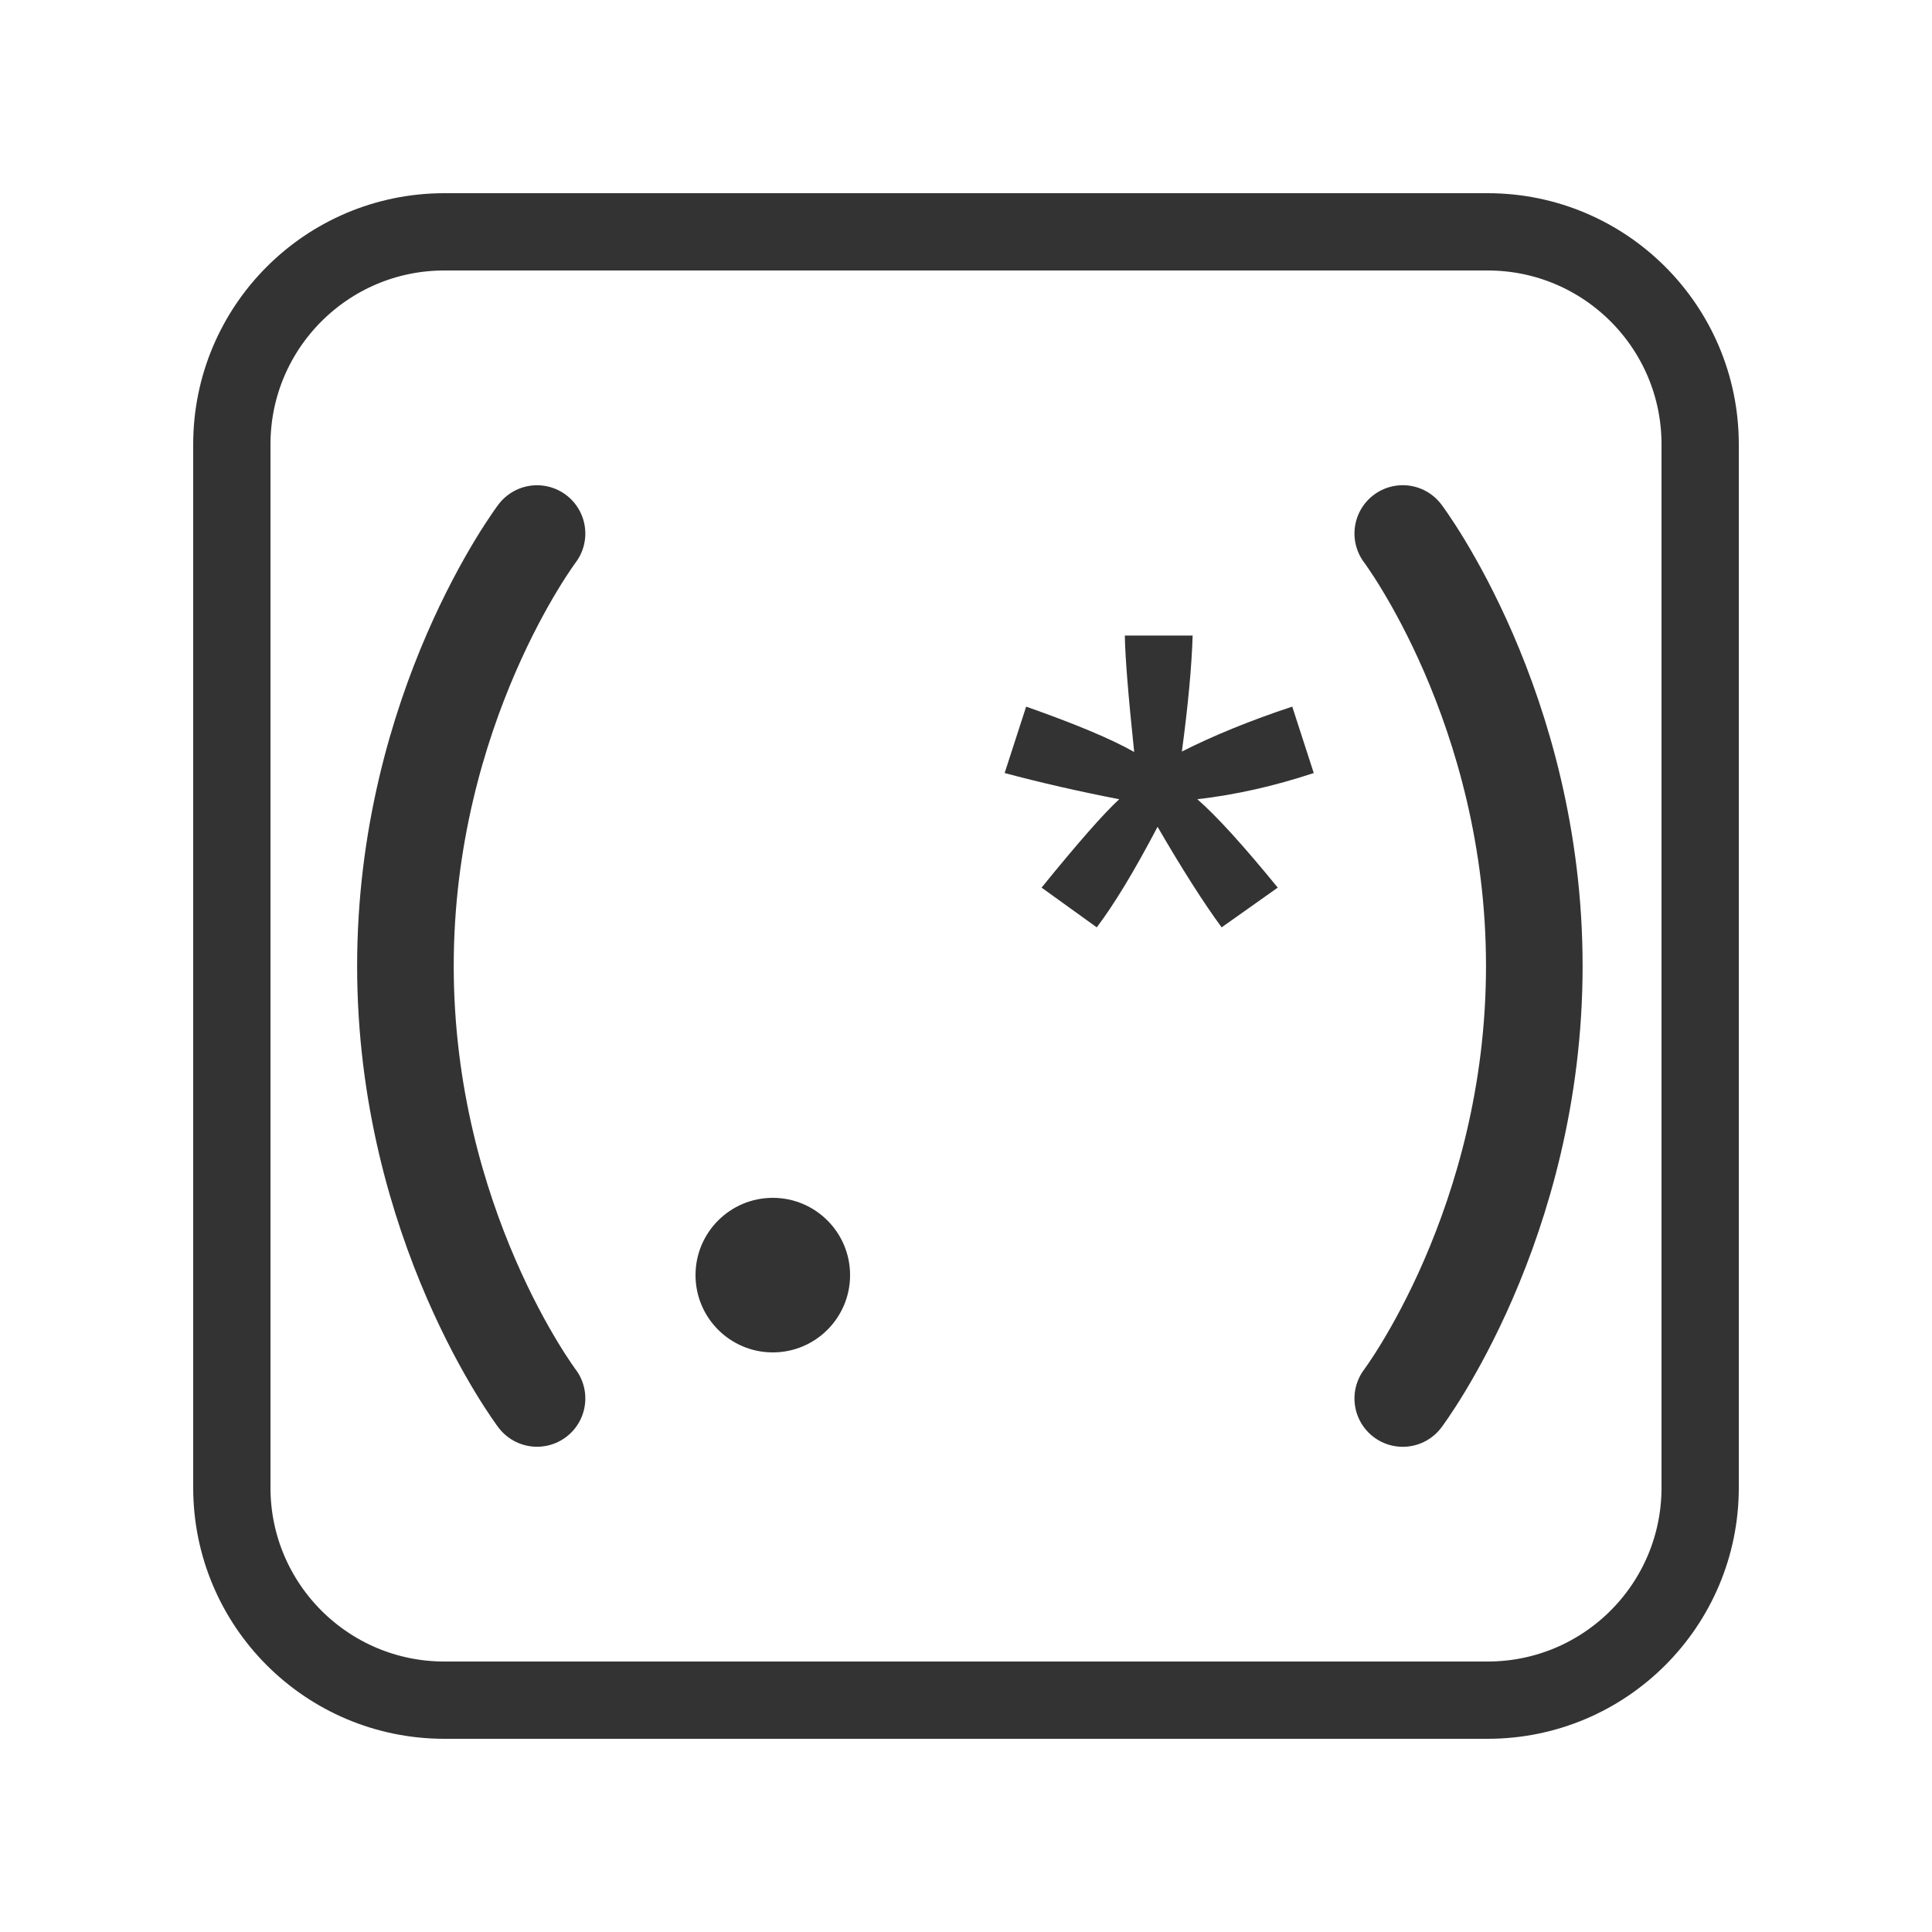
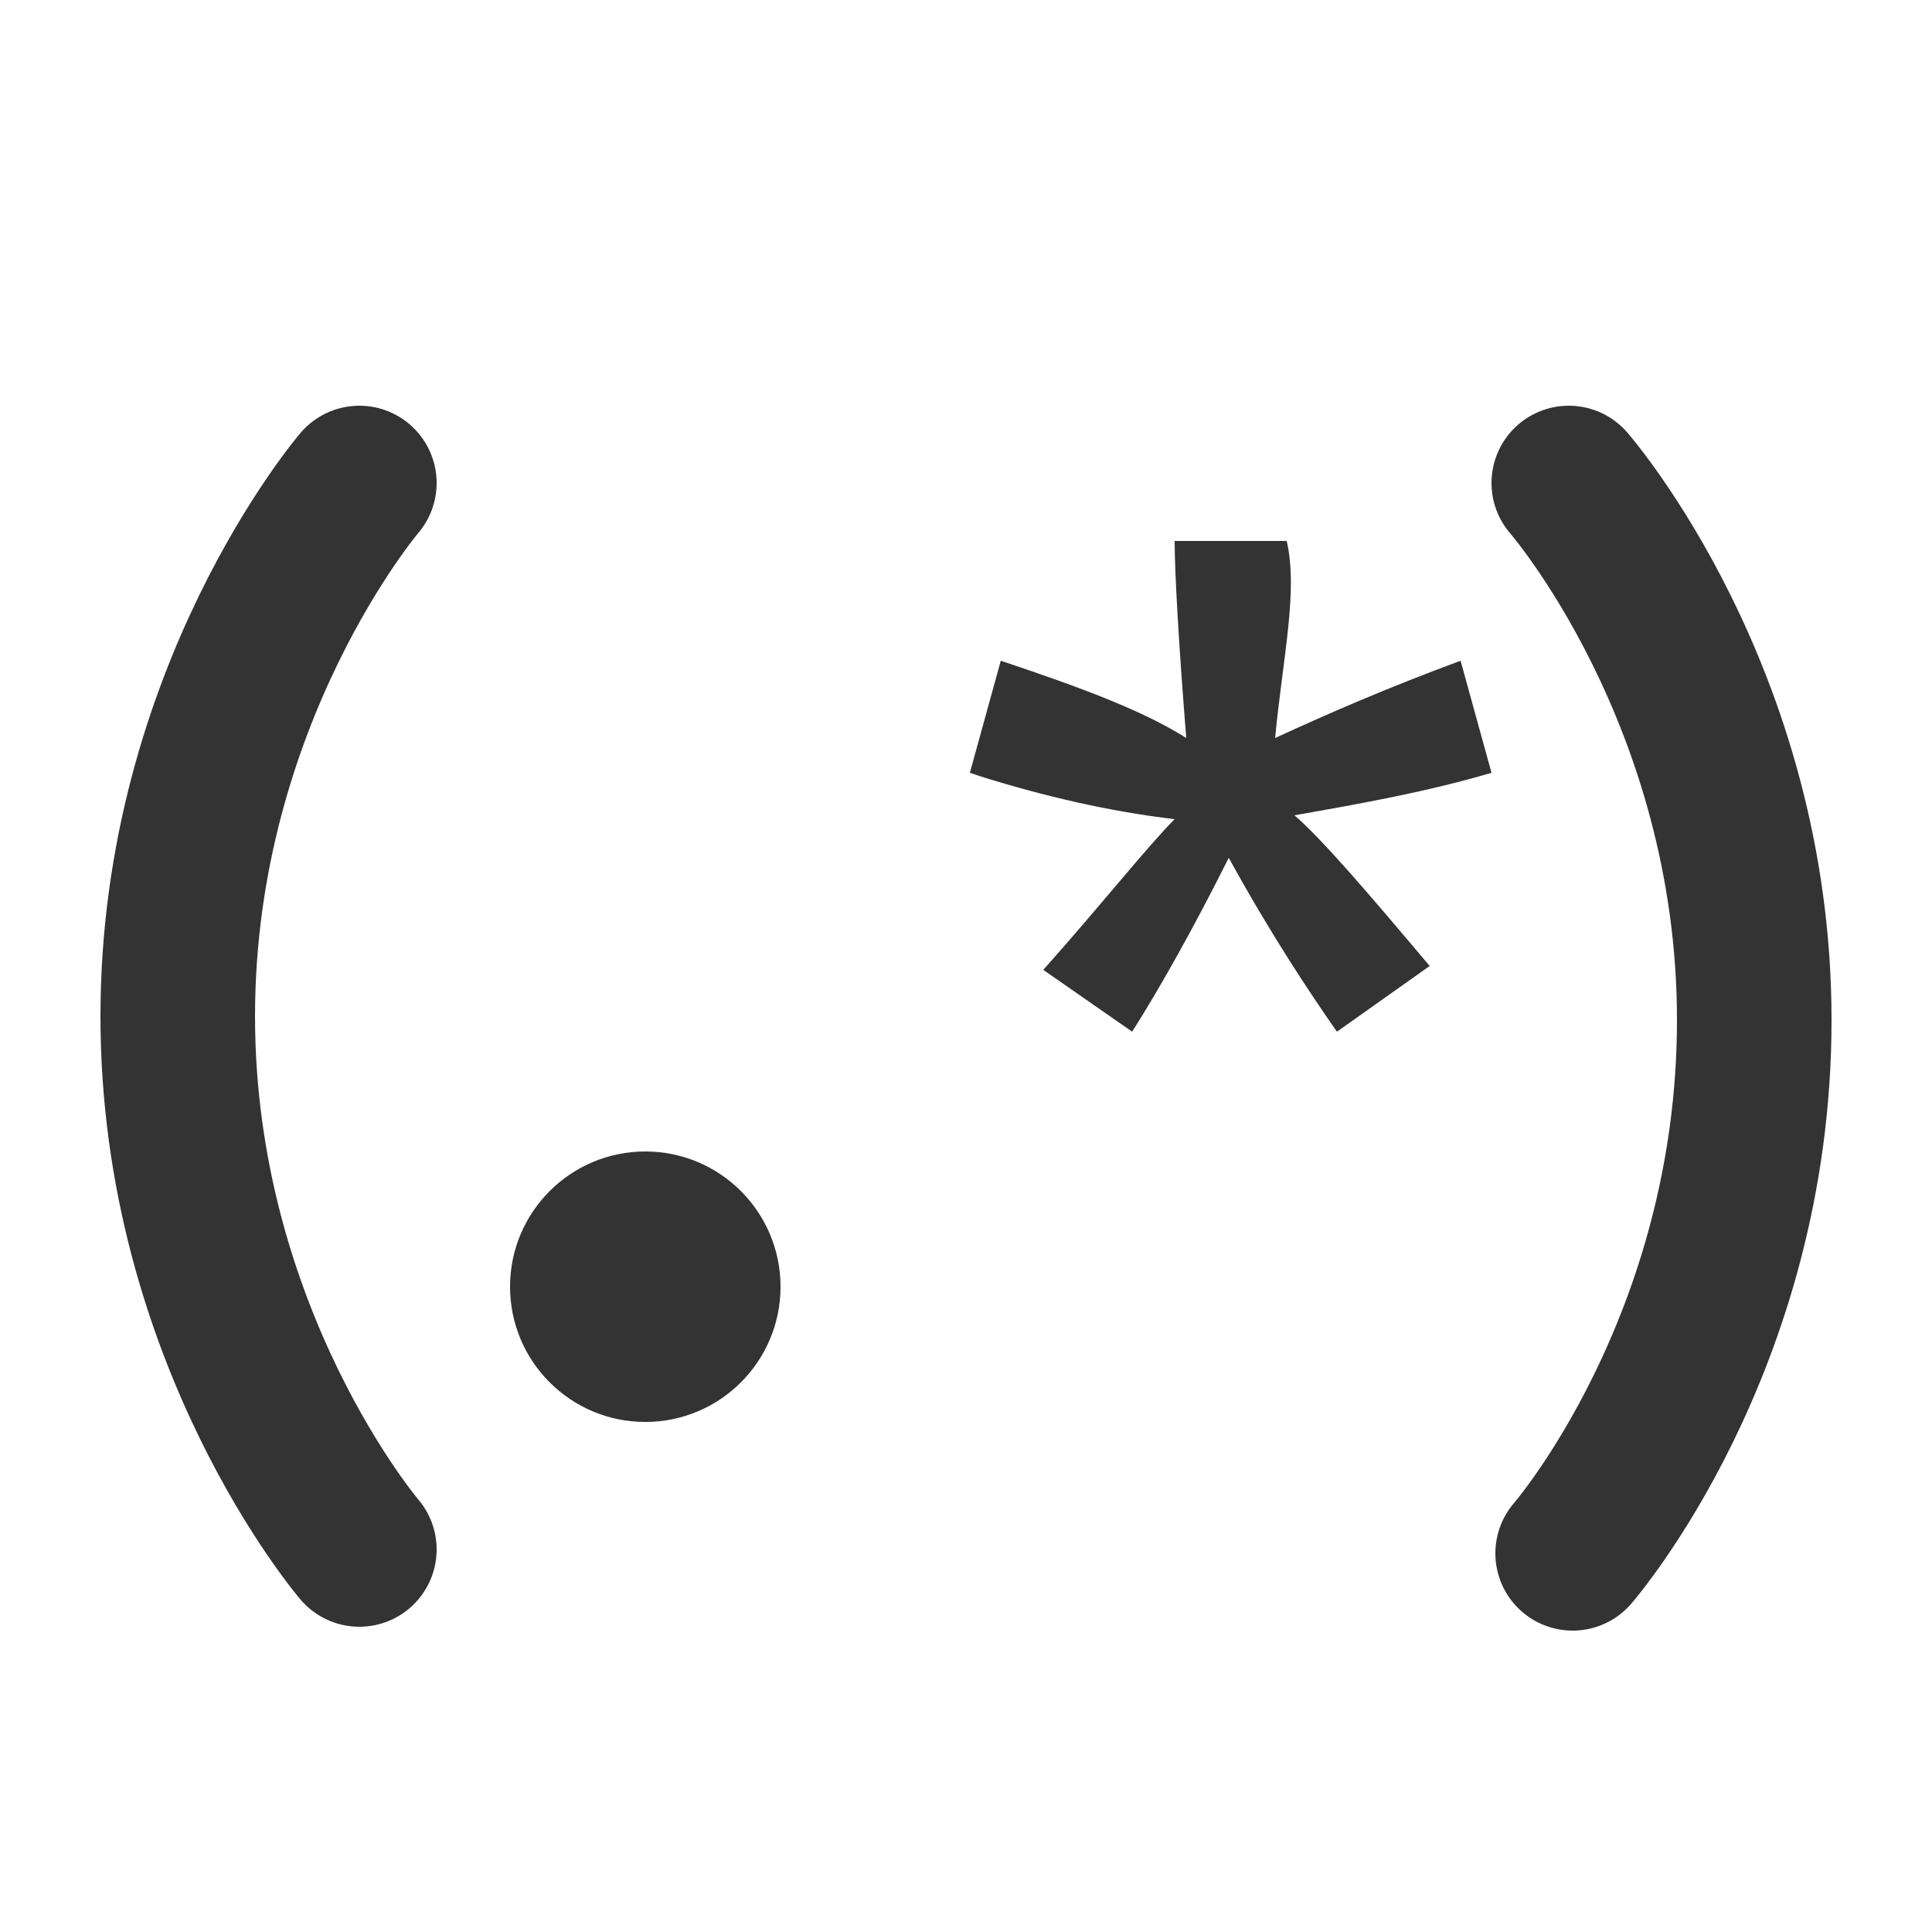
<svg xmlns="http://www.w3.org/2000/svg" viewBox="0 0 500 500">
-   <rect x="60" y="60" width="380" height="380" rx="55" ry="55" fill="none" stroke="#333" stroke-width="20" />
-   <path d="M138.982 138.083S104.924 183.186 104.924 250s34.058 111.917 34.058 111.917" fill="none" stroke="#333" stroke-width="25" stroke-linecap="round" />
-   <path d="M260 200.06l5.567-17.186c12.83 4.519 22.149 8.432 27.958 11.74-1.533-14.604-2.34-24.65-2.42-30.136h17.549c-.243 7.988-1.17 17.993-2.784 30.015 8.31-4.195 17.831-8.068 28.563-11.619L340 200.06c-10.247 3.39-20.293 5.649-30.136 6.778 4.922 4.277 11.86 11.901 20.817 22.875L316.157 240c-4.68-6.374-10.206-15.048-16.58-26.021-5.971 11.377-11.216 20.05-15.734 26.021l-14.282-10.287c9.36-11.538 16.057-19.163 20.091-22.875-10.408-2.017-20.292-4.276-29.652-6.778" fill="#333" />
-   <rect x="180" y="310" width="40" height="40" rx="20" ry="20" fill="#333" />
-   <path d="M363.034 138.07s34.043 45.108 34.043 111.93-34.043 111.93-34.043 111.93" fill="none" stroke="#333" stroke-width="25" stroke-linecap="round" />
+   <path d="M251 200l8-29c21 7 37 13 48 20-2-25-3-43-3-51h29c3 13-1 30-3 51 13-6 29-13 48-20l8 29c-17 5-34 8-51 11 7 6 19 20 35 39l-24 17c-7-10-17-25-28-45-9 18-18 34-25 45l-23-16c16-18 27-32 34-39-17-2-34-6-50-11" fill="#333" />
+   <rect x="132" y="298" width="70" height="70" rx="35" ry="35" fill="#333" />
+   <path d="M93 125s-47 55-47 138 47 138 47 138m313-276s48 55 48 139-47 138-47 138" fill="none" stroke="#333" stroke-linecap="round" stroke-width="40" />
</svg>
